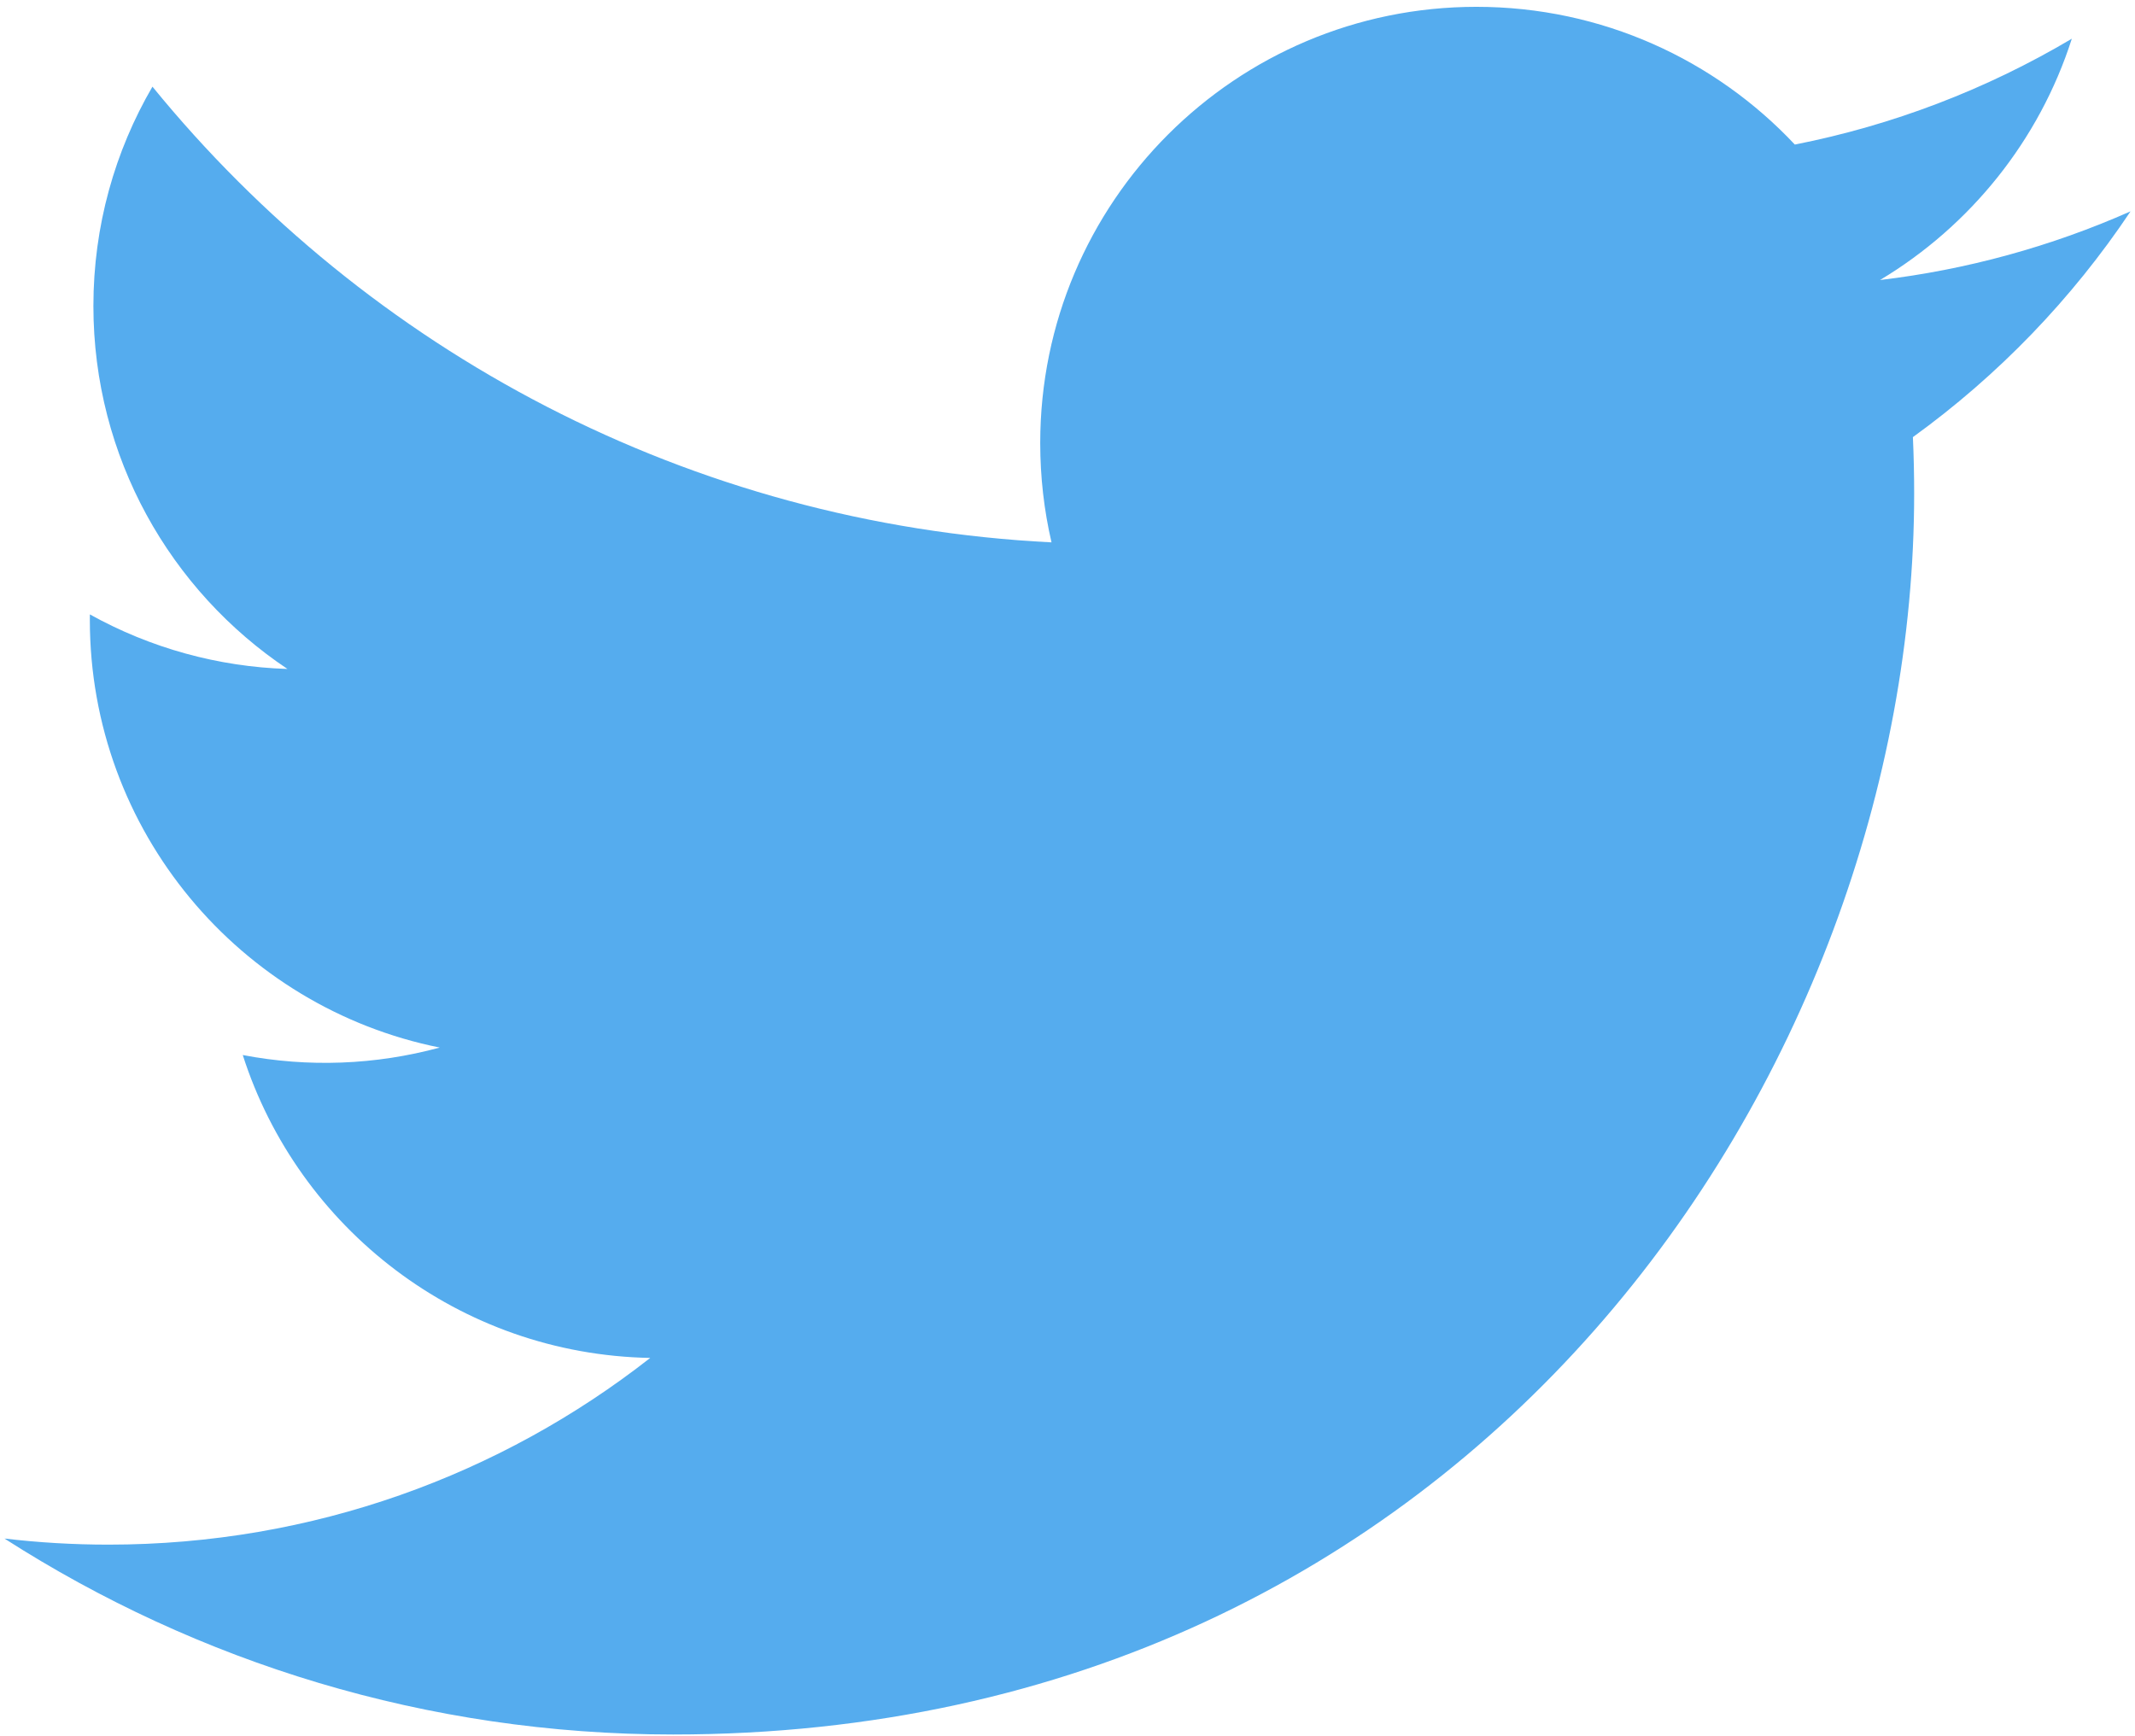
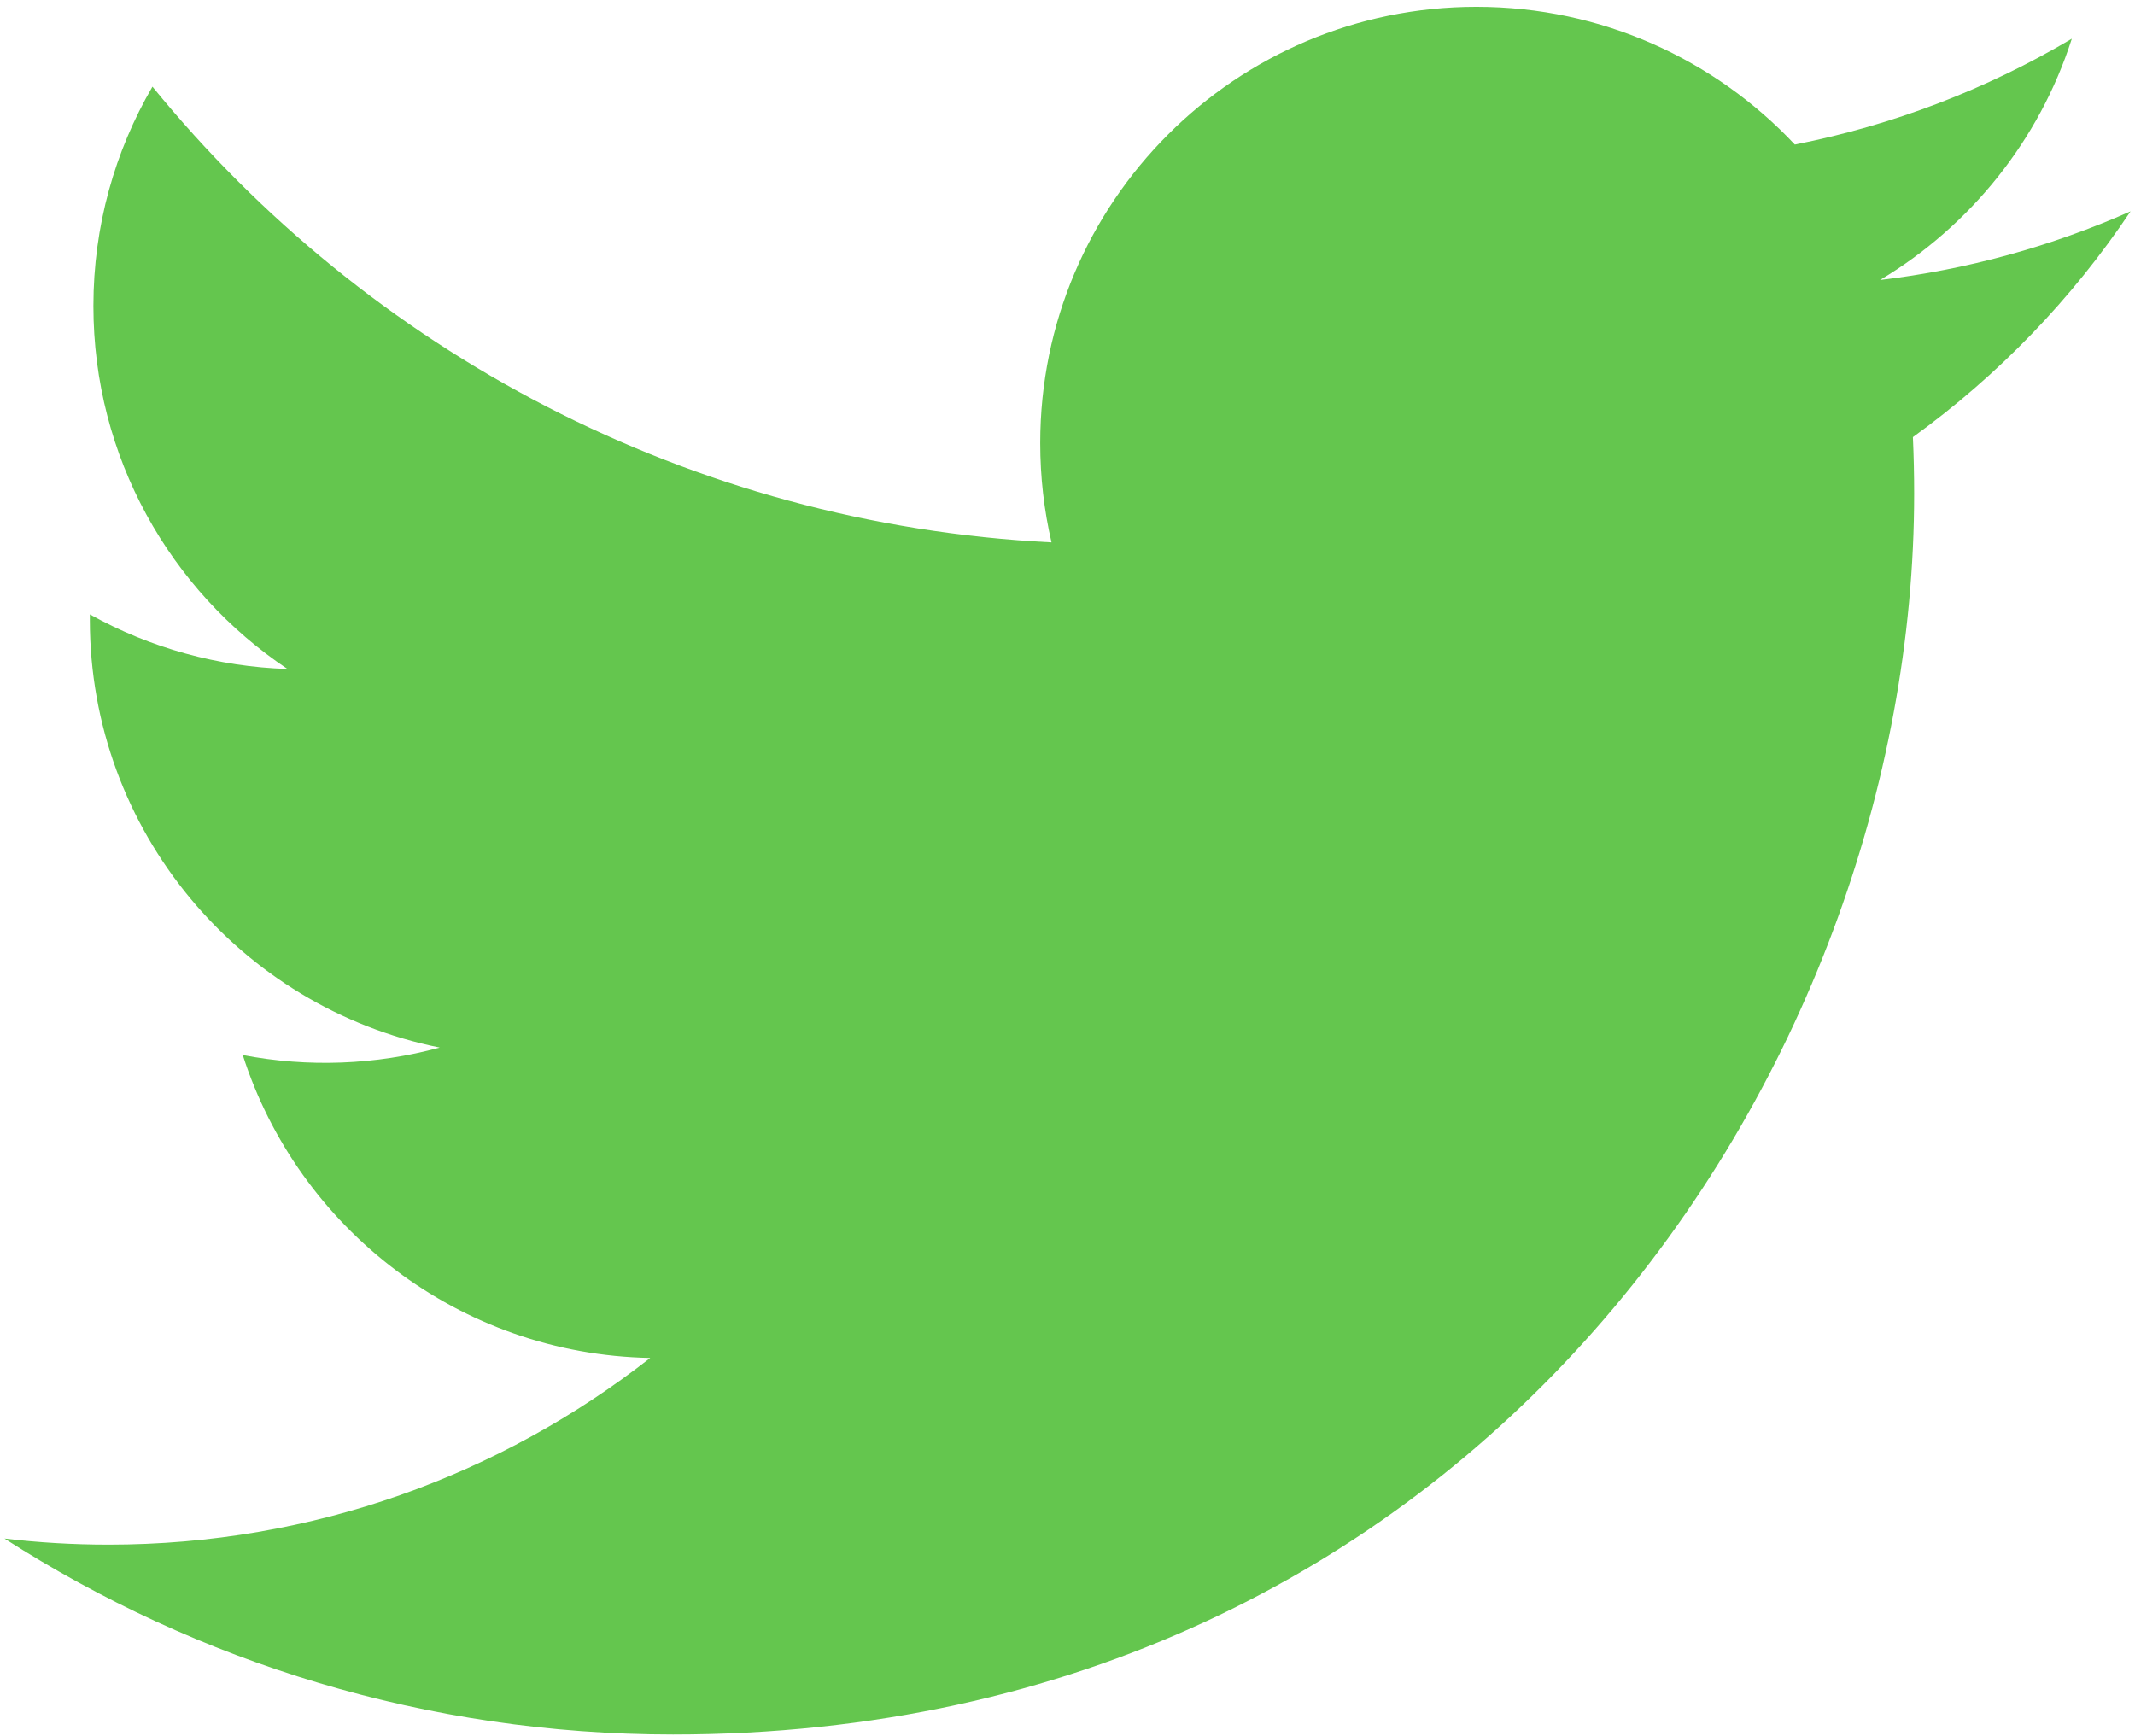
<svg xmlns="http://www.w3.org/2000/svg" aria-hidden="true" role="img" width="1.23em" height="1em" preserveAspectRatio="xMidYMid meet" viewBox="0 0 256 209">
-   <path fill="#55acee" d="M256 25.45a105.04 105.04 0 0 1-30.166 8.27c10.845-6.5 19.172-16.793 23.093-29.057a105.183 105.183 0 0 1-33.351 12.745C205.995 7.201 192.346.822 177.239.822c-29.006 0-52.523 23.516-52.523 52.52c0 4.117.465 8.125 1.36 11.97c-43.65-2.191-82.35-23.1-108.255-54.876c-4.52 7.757-7.11 16.78-7.11 26.404c0 18.222 9.273 34.297 23.365 43.716a52.312 52.312 0 0 1-23.79-6.57c-.003.22-.003.44-.003.661c0 25.447 18.104 46.675 42.13 51.5a52.592 52.592 0 0 1-23.718.9c6.683 20.866 26.08 36.05 49.062 36.475c-17.975 14.086-40.622 22.483-65.228 22.483c-4.24 0-8.42-.249-12.529-.734c23.243 14.902 50.85 23.597 80.51 23.597c96.607 0 149.434-80.031 149.434-149.435c0-2.278-.05-4.543-.152-6.795A106.748 106.748 0 0 0 256 25.45" />
+   <path fill="#64c64e" d="M256 25.45a105.04 105.04 0 0 1-30.166 8.27c10.845-6.5 19.172-16.793 23.093-29.057a105.183 105.183 0 0 1-33.351 12.745C205.995 7.201 192.346.822 177.239.822c-29.006 0-52.523 23.516-52.523 52.52c0 4.117.465 8.125 1.36 11.97c-43.65-2.191-82.35-23.1-108.255-54.876c-4.52 7.757-7.11 16.78-7.11 26.404c0 18.222 9.273 34.297 23.365 43.716a52.312 52.312 0 0 1-23.79-6.57c-.003.22-.003.44-.003.661c0 25.447 18.104 46.675 42.13 51.5a52.592 52.592 0 0 1-23.718.9c6.683 20.866 26.08 36.05 49.062 36.475c-17.975 14.086-40.622 22.483-65.228 22.483c-4.24 0-8.42-.249-12.529-.734c23.243 14.902 50.85 23.597 80.51 23.597c96.607 0 149.434-80.031 149.434-149.435c0-2.278-.05-4.543-.152-6.795A106.748 106.748 0 0 0 256 25.45" />
</svg>
